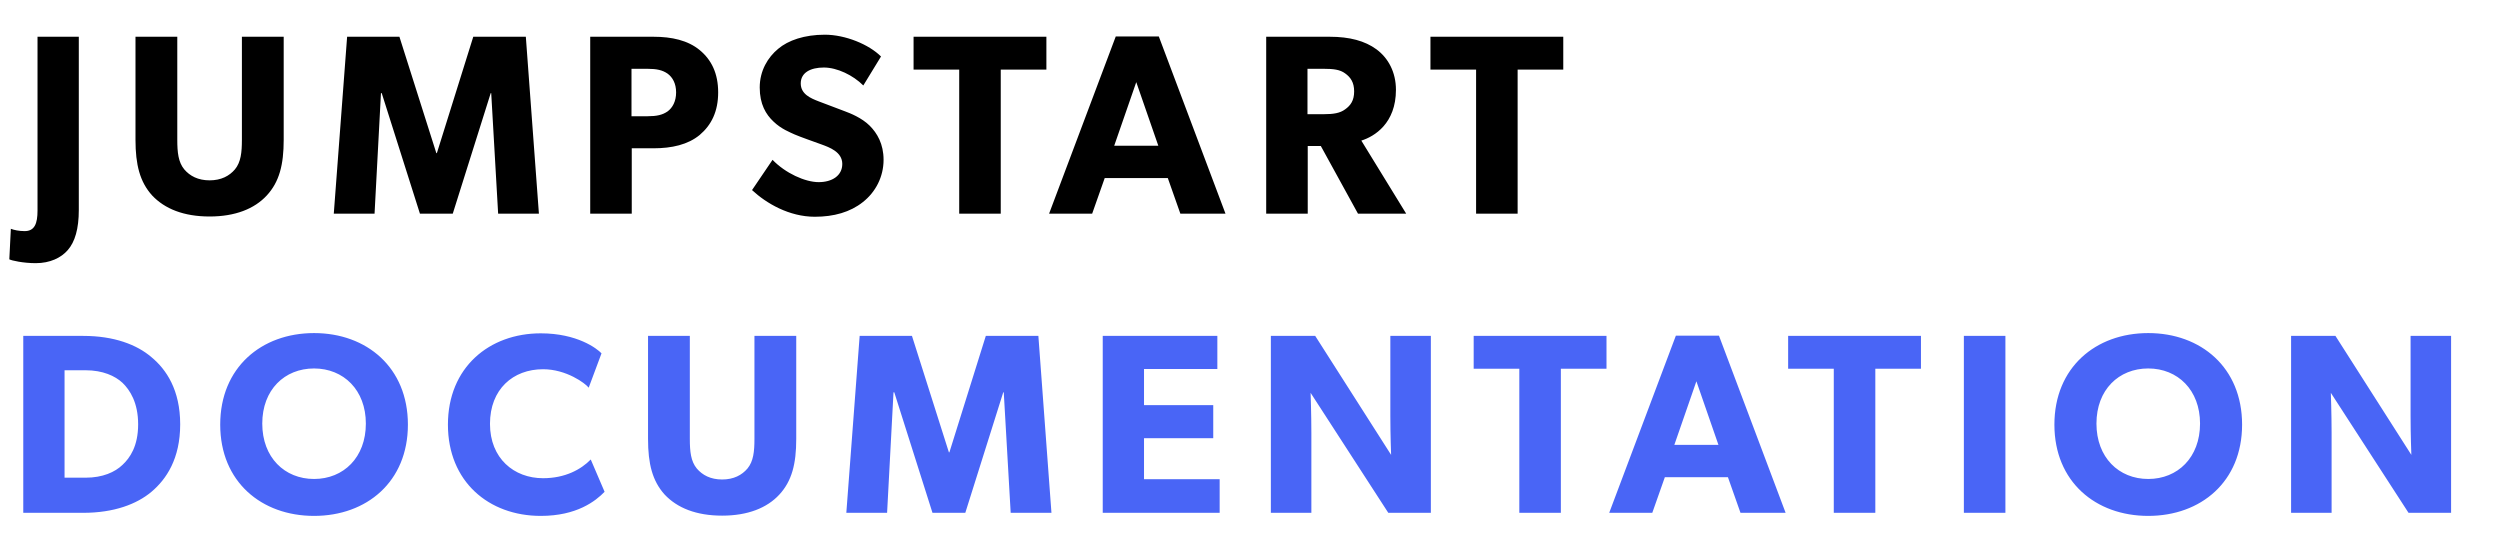
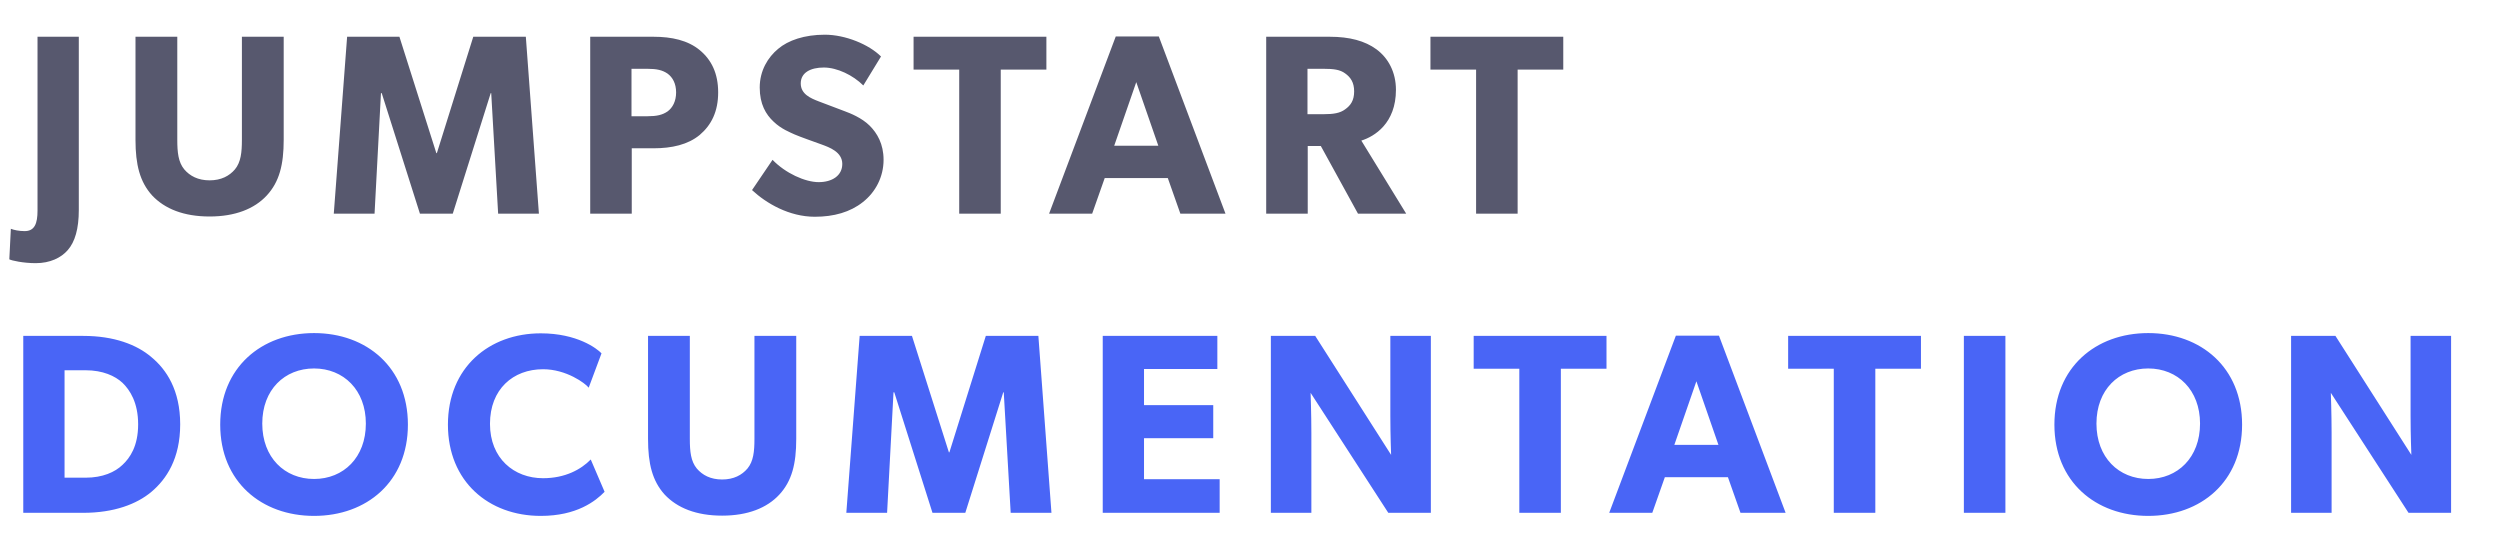
<svg xmlns="http://www.w3.org/2000/svg" width="117" height="26" viewBox="0 0 117 26" fill="none">
  <path d="M8.433 19.86C8.433 18.252 7.785 17.292 7.089 16.716C6.405 16.128 5.337 15.72 3.897 15.72H1.089V24H3.897C5.337 24 6.405 23.592 7.089 23.016C7.785 22.428 8.433 21.468 8.433 19.86ZM6.465 19.86C6.465 20.88 6.081 21.432 5.733 21.756C5.385 22.092 4.809 22.356 4.005 22.356H3.021V17.328H4.005C4.809 17.328 5.385 17.592 5.733 17.916C6.081 18.252 6.465 18.84 6.465 19.86ZM19.09 19.872C19.09 17.196 17.158 15.588 14.698 15.588C12.238 15.588 10.306 17.196 10.306 19.872C10.306 22.548 12.238 24.144 14.698 24.144C17.158 24.144 19.09 22.548 19.09 19.872ZM17.122 19.824C17.122 21.408 16.078 22.416 14.698 22.416C13.318 22.416 12.274 21.408 12.274 19.824C12.274 18.24 13.318 17.244 14.698 17.244C16.078 17.244 17.122 18.252 17.122 19.824ZM27.647 21.504C27.191 21.972 26.447 22.38 25.415 22.38C24.059 22.38 22.931 21.456 22.931 19.836C22.931 18.216 24.011 17.28 25.415 17.28C26.507 17.28 27.395 17.94 27.551 18.144L28.151 16.536C27.935 16.308 27.011 15.6 25.307 15.6C22.895 15.6 20.963 17.196 20.963 19.872C20.963 22.536 22.871 24.144 25.307 24.144C26.999 24.144 27.875 23.448 28.295 23.016L27.647 21.504ZM37.264 15.72H35.308V20.544C35.308 21.132 35.26 21.588 34.984 21.924C34.72 22.236 34.336 22.44 33.796 22.44C33.256 22.44 32.872 22.236 32.608 21.924C32.332 21.588 32.284 21.132 32.284 20.544V15.72H30.328V20.544C30.328 21.708 30.532 22.512 31.108 23.148C31.696 23.772 32.584 24.132 33.796 24.132C34.996 24.132 35.896 23.772 36.472 23.148C37.06 22.512 37.264 21.708 37.264 20.544V15.72ZM48.596 15.72H46.136L44.432 21.168H44.408L42.68 15.72H40.232L39.608 24H41.516L41.816 18.36H41.852L43.64 24H45.176L46.952 18.36H46.976L47.3 24H49.208L48.596 15.72ZM57.08 22.428H53.54V20.508H56.78V18.96H53.54V17.268H56.972V15.72H51.608V24H57.08V22.428ZM66.964 15.72H65.068V19.476C65.068 20.352 65.104 21.288 65.104 21.288L61.552 15.72H59.476V24H61.372V20.256C61.372 19.38 61.336 18.384 61.336 18.384L64.972 24H66.964V15.72ZM75.184 15.72H68.968V17.256H71.104V24H73.048V17.256H75.184V15.72ZM80.447 15.708H78.431L75.311 24H77.327L77.915 22.332H80.867L81.455 24H83.567L80.447 15.708ZM78.359 20.82L79.391 17.844L80.423 20.82H78.359ZM89.901 15.72H83.685V17.256H85.821V24H87.765V17.256H89.901V15.72ZM93.853 15.72H91.909V24H93.853V15.72ZM104.93 19.872C104.93 17.196 102.998 15.588 100.538 15.588C98.078 15.588 96.146 17.196 96.146 19.872C96.146 22.548 98.078 24.144 100.538 24.144C102.998 24.144 104.93 22.548 104.93 19.872ZM102.962 19.824C102.962 21.408 101.918 22.416 100.538 22.416C99.158 22.416 98.114 21.408 98.114 19.824C98.114 18.24 99.158 17.244 100.538 17.244C101.918 17.244 102.962 18.252 102.962 19.824ZM114.711 15.72H112.815V19.476C112.815 20.352 112.851 21.288 112.851 21.288L109.299 15.72H107.223V24H109.119V20.256C109.119 19.38 109.083 18.384 109.083 18.384L112.719 24H114.711V15.72Z" fill="#4965F6" />
-   <path d="M3.688 1.72H1.756V9.856C1.756 10.456 1.624 10.816 1.156 10.816C0.892 10.816 0.664 10.768 0.508 10.708L0.436 12.136C0.544 12.196 1.096 12.316 1.672 12.316C2.344 12.316 2.86 12.064 3.172 11.704C3.508 11.32 3.688 10.708 3.688 9.832V1.72ZM13.277 1.72H11.321V6.544C11.321 7.132 11.273 7.588 10.997 7.924C10.733 8.236 10.349 8.44 9.809 8.44C9.269 8.44 8.885 8.236 8.621 7.924C8.345 7.588 8.297 7.132 8.297 6.544V1.72H6.341V6.544C6.341 7.708 6.545 8.512 7.121 9.148C7.709 9.772 8.597 10.132 9.809 10.132C11.009 10.132 11.909 9.772 12.485 9.148C13.073 8.512 13.277 7.708 13.277 6.544V1.72ZM24.609 1.72H22.149L20.445 7.168H20.421L18.693 1.72H16.245L15.621 10H17.529L17.829 4.36H17.865L19.653 10H21.189L22.965 4.36H22.989L23.313 10H25.221L24.609 1.72ZM33.61 4.324C33.61 3.436 33.298 2.8 32.746 2.344C32.194 1.888 31.438 1.72 30.586 1.72H27.622V10H29.566V6.94H30.586C31.438 6.94 32.194 6.772 32.746 6.316C33.298 5.848 33.61 5.212 33.61 4.324ZM31.642 4.324C31.642 4.744 31.474 5.044 31.246 5.212C31.006 5.38 30.73 5.44 30.31 5.44H29.554V3.22H30.31C30.73 3.22 31.006 3.28 31.246 3.448C31.474 3.616 31.642 3.904 31.642 4.324ZM41.351 7.48C41.351 6.736 41.051 6.232 40.703 5.884C40.331 5.512 39.779 5.296 39.551 5.212C39.287 5.104 38.675 4.888 38.315 4.744C37.943 4.6 37.475 4.408 37.475 3.904C37.475 3.4 37.931 3.16 38.555 3.16C39.179 3.16 39.923 3.52 40.403 4L41.231 2.644C40.667 2.08 39.563 1.624 38.603 1.624C37.643 1.624 36.887 1.888 36.419 2.284C35.939 2.68 35.555 3.304 35.555 4.096C35.555 4.876 35.843 5.356 36.203 5.692C36.563 6.04 36.983 6.196 37.187 6.292C37.463 6.412 38.087 6.628 38.447 6.76C38.807 6.892 39.419 7.108 39.419 7.672C39.419 8.224 38.939 8.524 38.315 8.524C37.679 8.524 36.755 8.104 36.155 7.48L35.195 8.896C35.867 9.52 36.935 10.144 38.135 10.144C39.023 10.144 39.791 9.928 40.379 9.46C40.979 8.992 41.351 8.272 41.351 7.48ZM48.971 1.72H42.755V3.256H44.891V10H46.835V3.256H48.971V1.72ZM54.233 1.708H52.217L49.097 10H51.113L51.701 8.332H54.653L55.241 10H57.353L54.233 1.708ZM52.145 6.82L53.177 3.844L54.209 6.82H52.145ZM63.71 6.58C64.322 6.388 65.33 5.776 65.33 4.204C65.33 3.376 64.97 2.716 64.418 2.308C63.878 1.912 63.158 1.72 62.234 1.72H59.258V10H61.202V6.832H61.814L63.554 10H65.81L63.71 6.58ZM63.374 4.276C63.374 4.708 63.206 4.936 62.954 5.116C62.714 5.296 62.402 5.344 61.958 5.344H61.19V3.22H61.958C62.402 3.22 62.714 3.256 62.954 3.436C63.206 3.616 63.374 3.856 63.374 4.276ZM73.161 1.72H66.945V3.256H69.081V10H71.025V3.256H73.161V1.72Z" fill="currentColor" />
+   <path d="M3.688 1.72H1.756V9.856C1.756 10.456 1.624 10.816 1.156 10.816C0.892 10.816 0.664 10.768 0.508 10.708L0.436 12.136C0.544 12.196 1.096 12.316 1.672 12.316C2.344 12.316 2.86 12.064 3.172 11.704C3.508 11.32 3.688 10.708 3.688 9.832V1.72ZM13.277 1.72H11.321V6.544C11.321 7.132 11.273 7.588 10.997 7.924C10.733 8.236 10.349 8.44 9.809 8.44C9.269 8.44 8.885 8.236 8.621 7.924C8.345 7.588 8.297 7.132 8.297 6.544V1.72H6.341V6.544C6.341 7.708 6.545 8.512 7.121 9.148C7.709 9.772 8.597 10.132 9.809 10.132C11.009 10.132 11.909 9.772 12.485 9.148C13.073 8.512 13.277 7.708 13.277 6.544V1.72ZM24.609 1.72H22.149L20.445 7.168H20.421L18.693 1.72H16.245L15.621 10H17.529L17.829 4.36H17.865L19.653 10H21.189L22.965 4.36H22.989L23.313 10H25.221L24.609 1.72ZM33.61 4.324C33.61 3.436 33.298 2.8 32.746 2.344C32.194 1.888 31.438 1.72 30.586 1.72H27.622V10H29.566V6.94H30.586C31.438 6.94 32.194 6.772 32.746 6.316C33.298 5.848 33.61 5.212 33.61 4.324ZM31.642 4.324C31.642 4.744 31.474 5.044 31.246 5.212C31.006 5.38 30.73 5.44 30.31 5.44H29.554V3.22H30.31C30.73 3.22 31.006 3.28 31.246 3.448C31.474 3.616 31.642 3.904 31.642 4.324ZM41.351 7.48C41.351 6.736 41.051 6.232 40.703 5.884C40.331 5.512 39.779 5.296 39.551 5.212C39.287 5.104 38.675 4.888 38.315 4.744C37.943 4.6 37.475 4.408 37.475 3.904C37.475 3.4 37.931 3.16 38.555 3.16C39.179 3.16 39.923 3.52 40.403 4L41.231 2.644C40.667 2.08 39.563 1.624 38.603 1.624C37.643 1.624 36.887 1.888 36.419 2.284C35.939 2.68 35.555 3.304 35.555 4.096C35.555 4.876 35.843 5.356 36.203 5.692C36.563 6.04 36.983 6.196 37.187 6.292C37.463 6.412 38.087 6.628 38.447 6.76C38.807 6.892 39.419 7.108 39.419 7.672C39.419 8.224 38.939 8.524 38.315 8.524C37.679 8.524 36.755 8.104 36.155 7.48L35.195 8.896C35.867 9.52 36.935 10.144 38.135 10.144C39.023 10.144 39.791 9.928 40.379 9.46C40.979 8.992 41.351 8.272 41.351 7.48ZM48.971 1.72H42.755V3.256H44.891V10H46.835V3.256H48.971V1.72ZM54.233 1.708H52.217L49.097 10H51.113L51.701 8.332H54.653L55.241 10H57.353L54.233 1.708ZM52.145 6.82L53.177 3.844L54.209 6.82H52.145ZM63.71 6.58C64.322 6.388 65.33 5.776 65.33 4.204C65.33 3.376 64.97 2.716 64.418 2.308C63.878 1.912 63.158 1.72 62.234 1.72H59.258V10H61.202V6.832H61.814L63.554 10H65.81L63.71 6.58ZM63.374 4.276C63.374 4.708 63.206 4.936 62.954 5.116C62.714 5.296 62.402 5.344 61.958 5.344H61.19V3.22H61.958C62.402 3.22 62.714 3.256 62.954 3.436C63.206 3.616 63.374 3.856 63.374 4.276ZM73.161 1.72H66.945V3.256H69.081V10H71.025V3.256H73.161V1.72Z" fill="#57586E" />
</svg>
